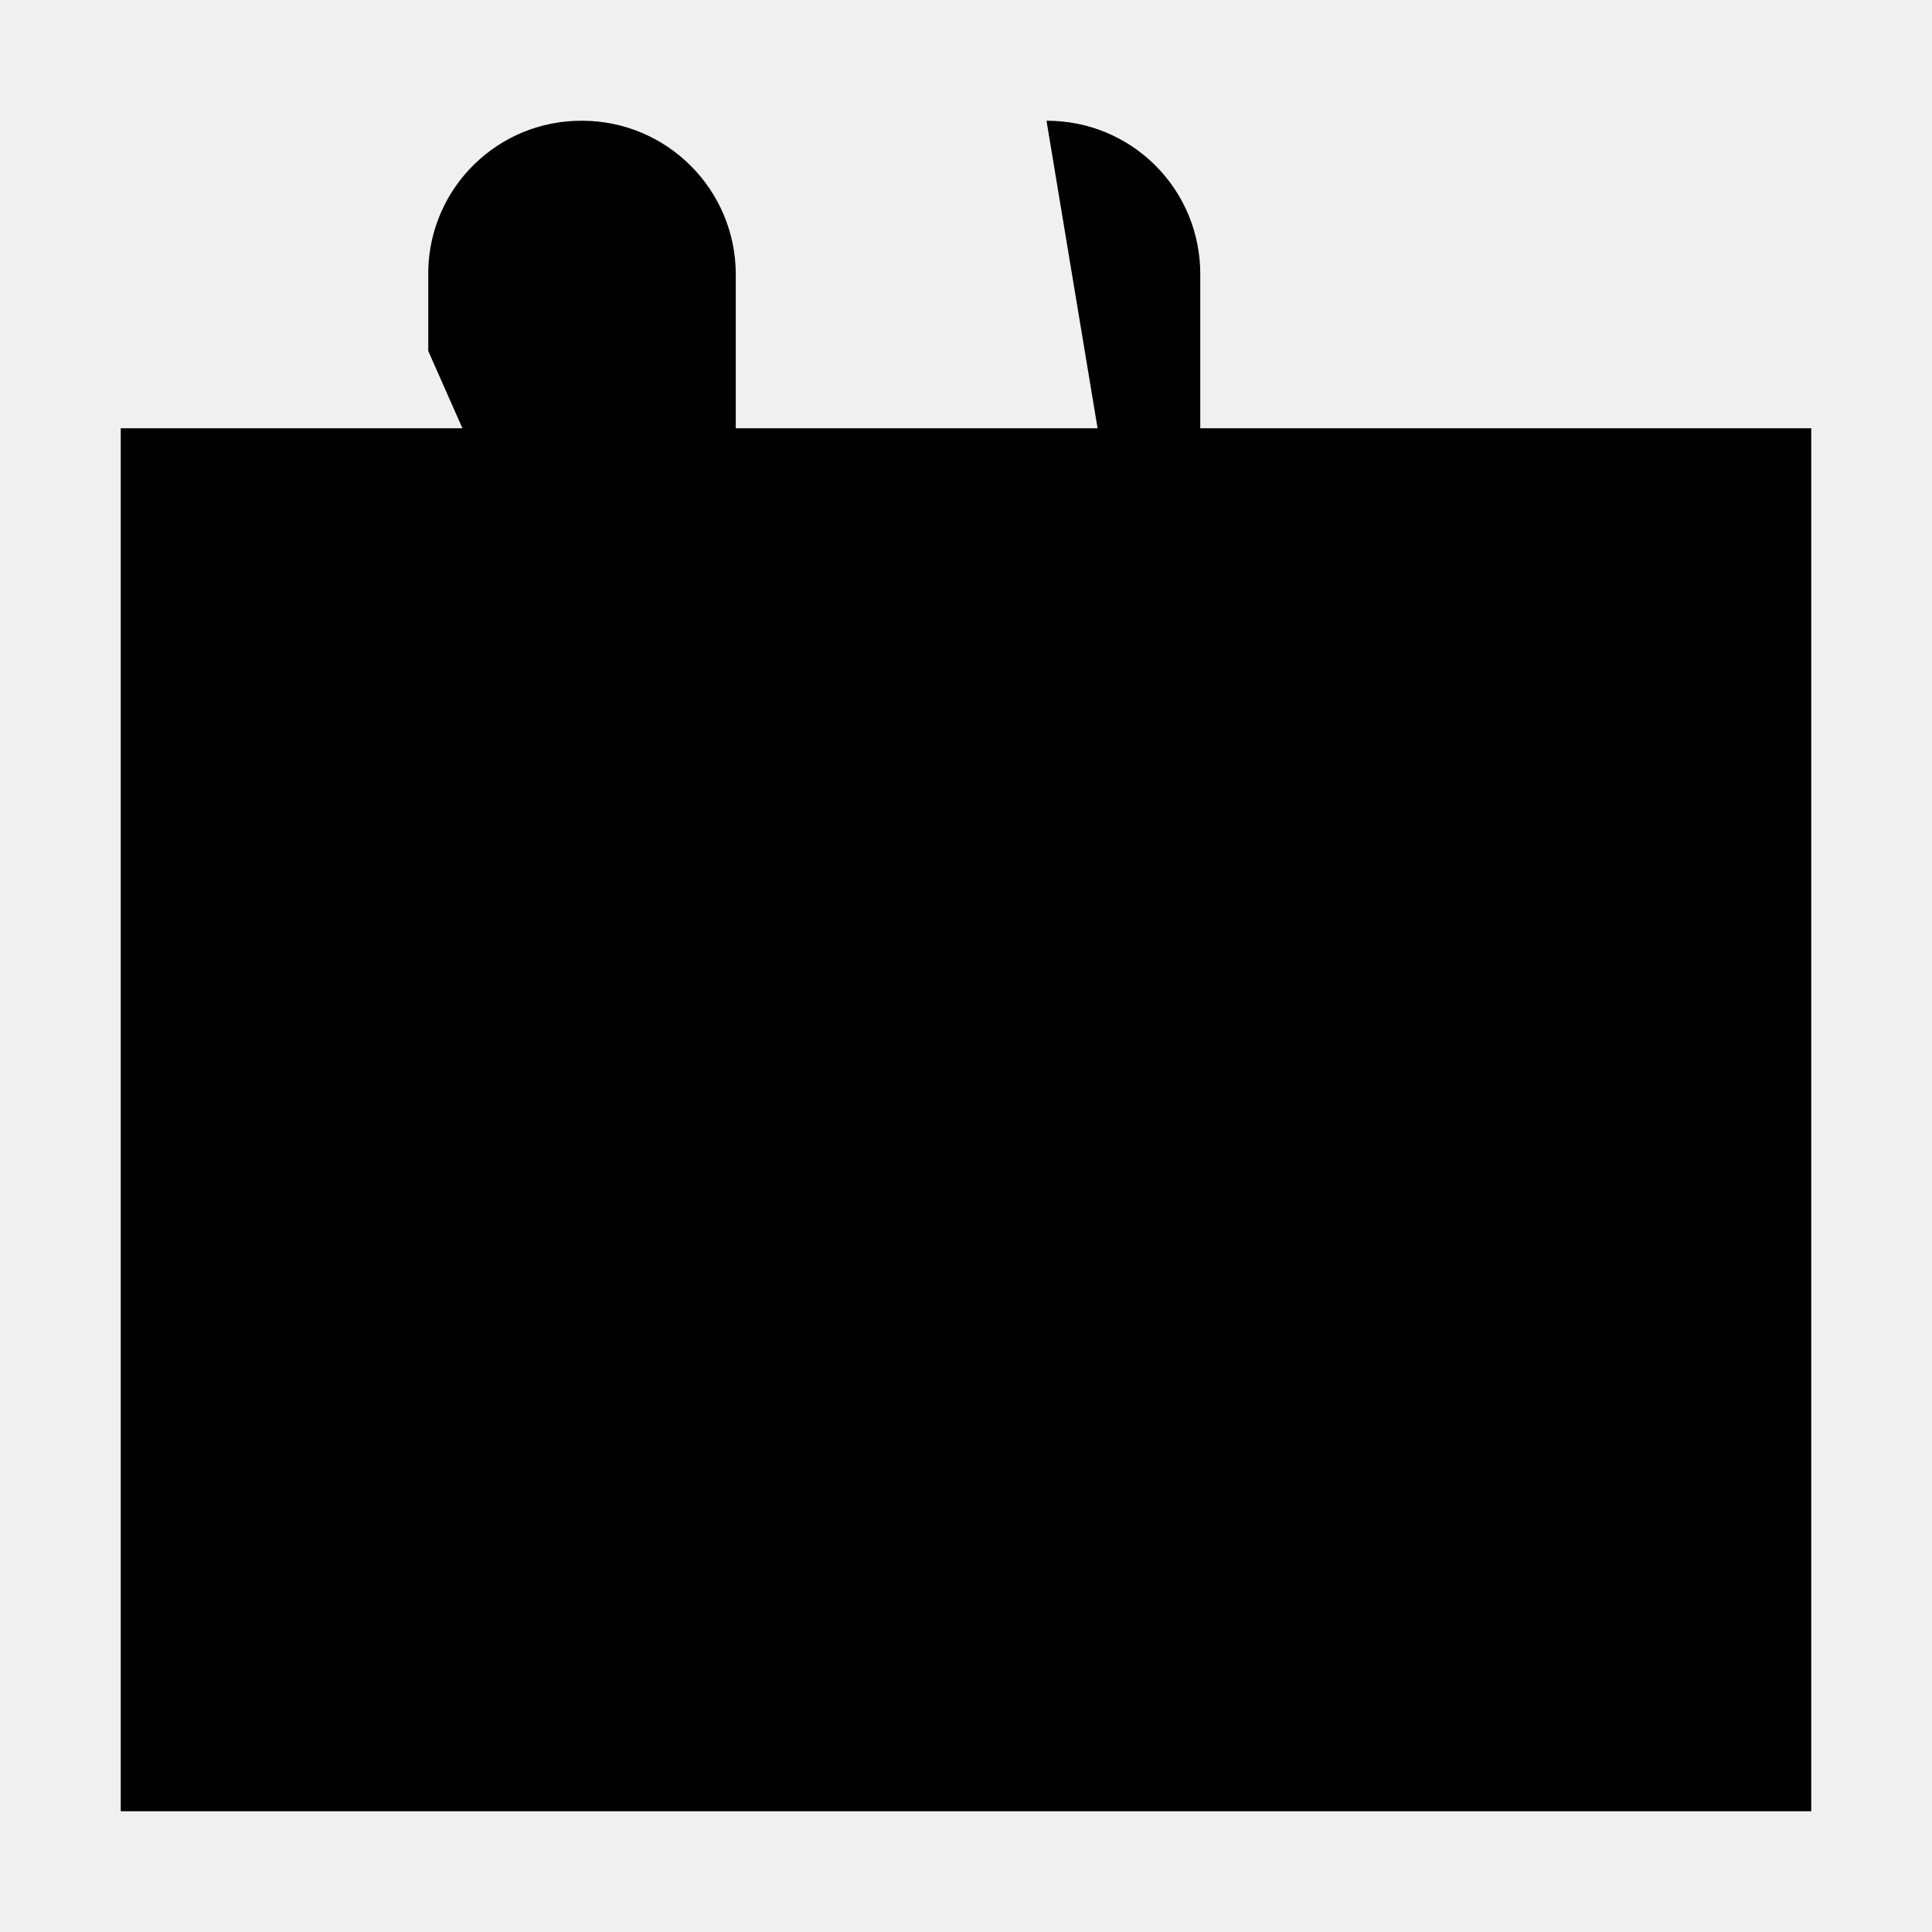
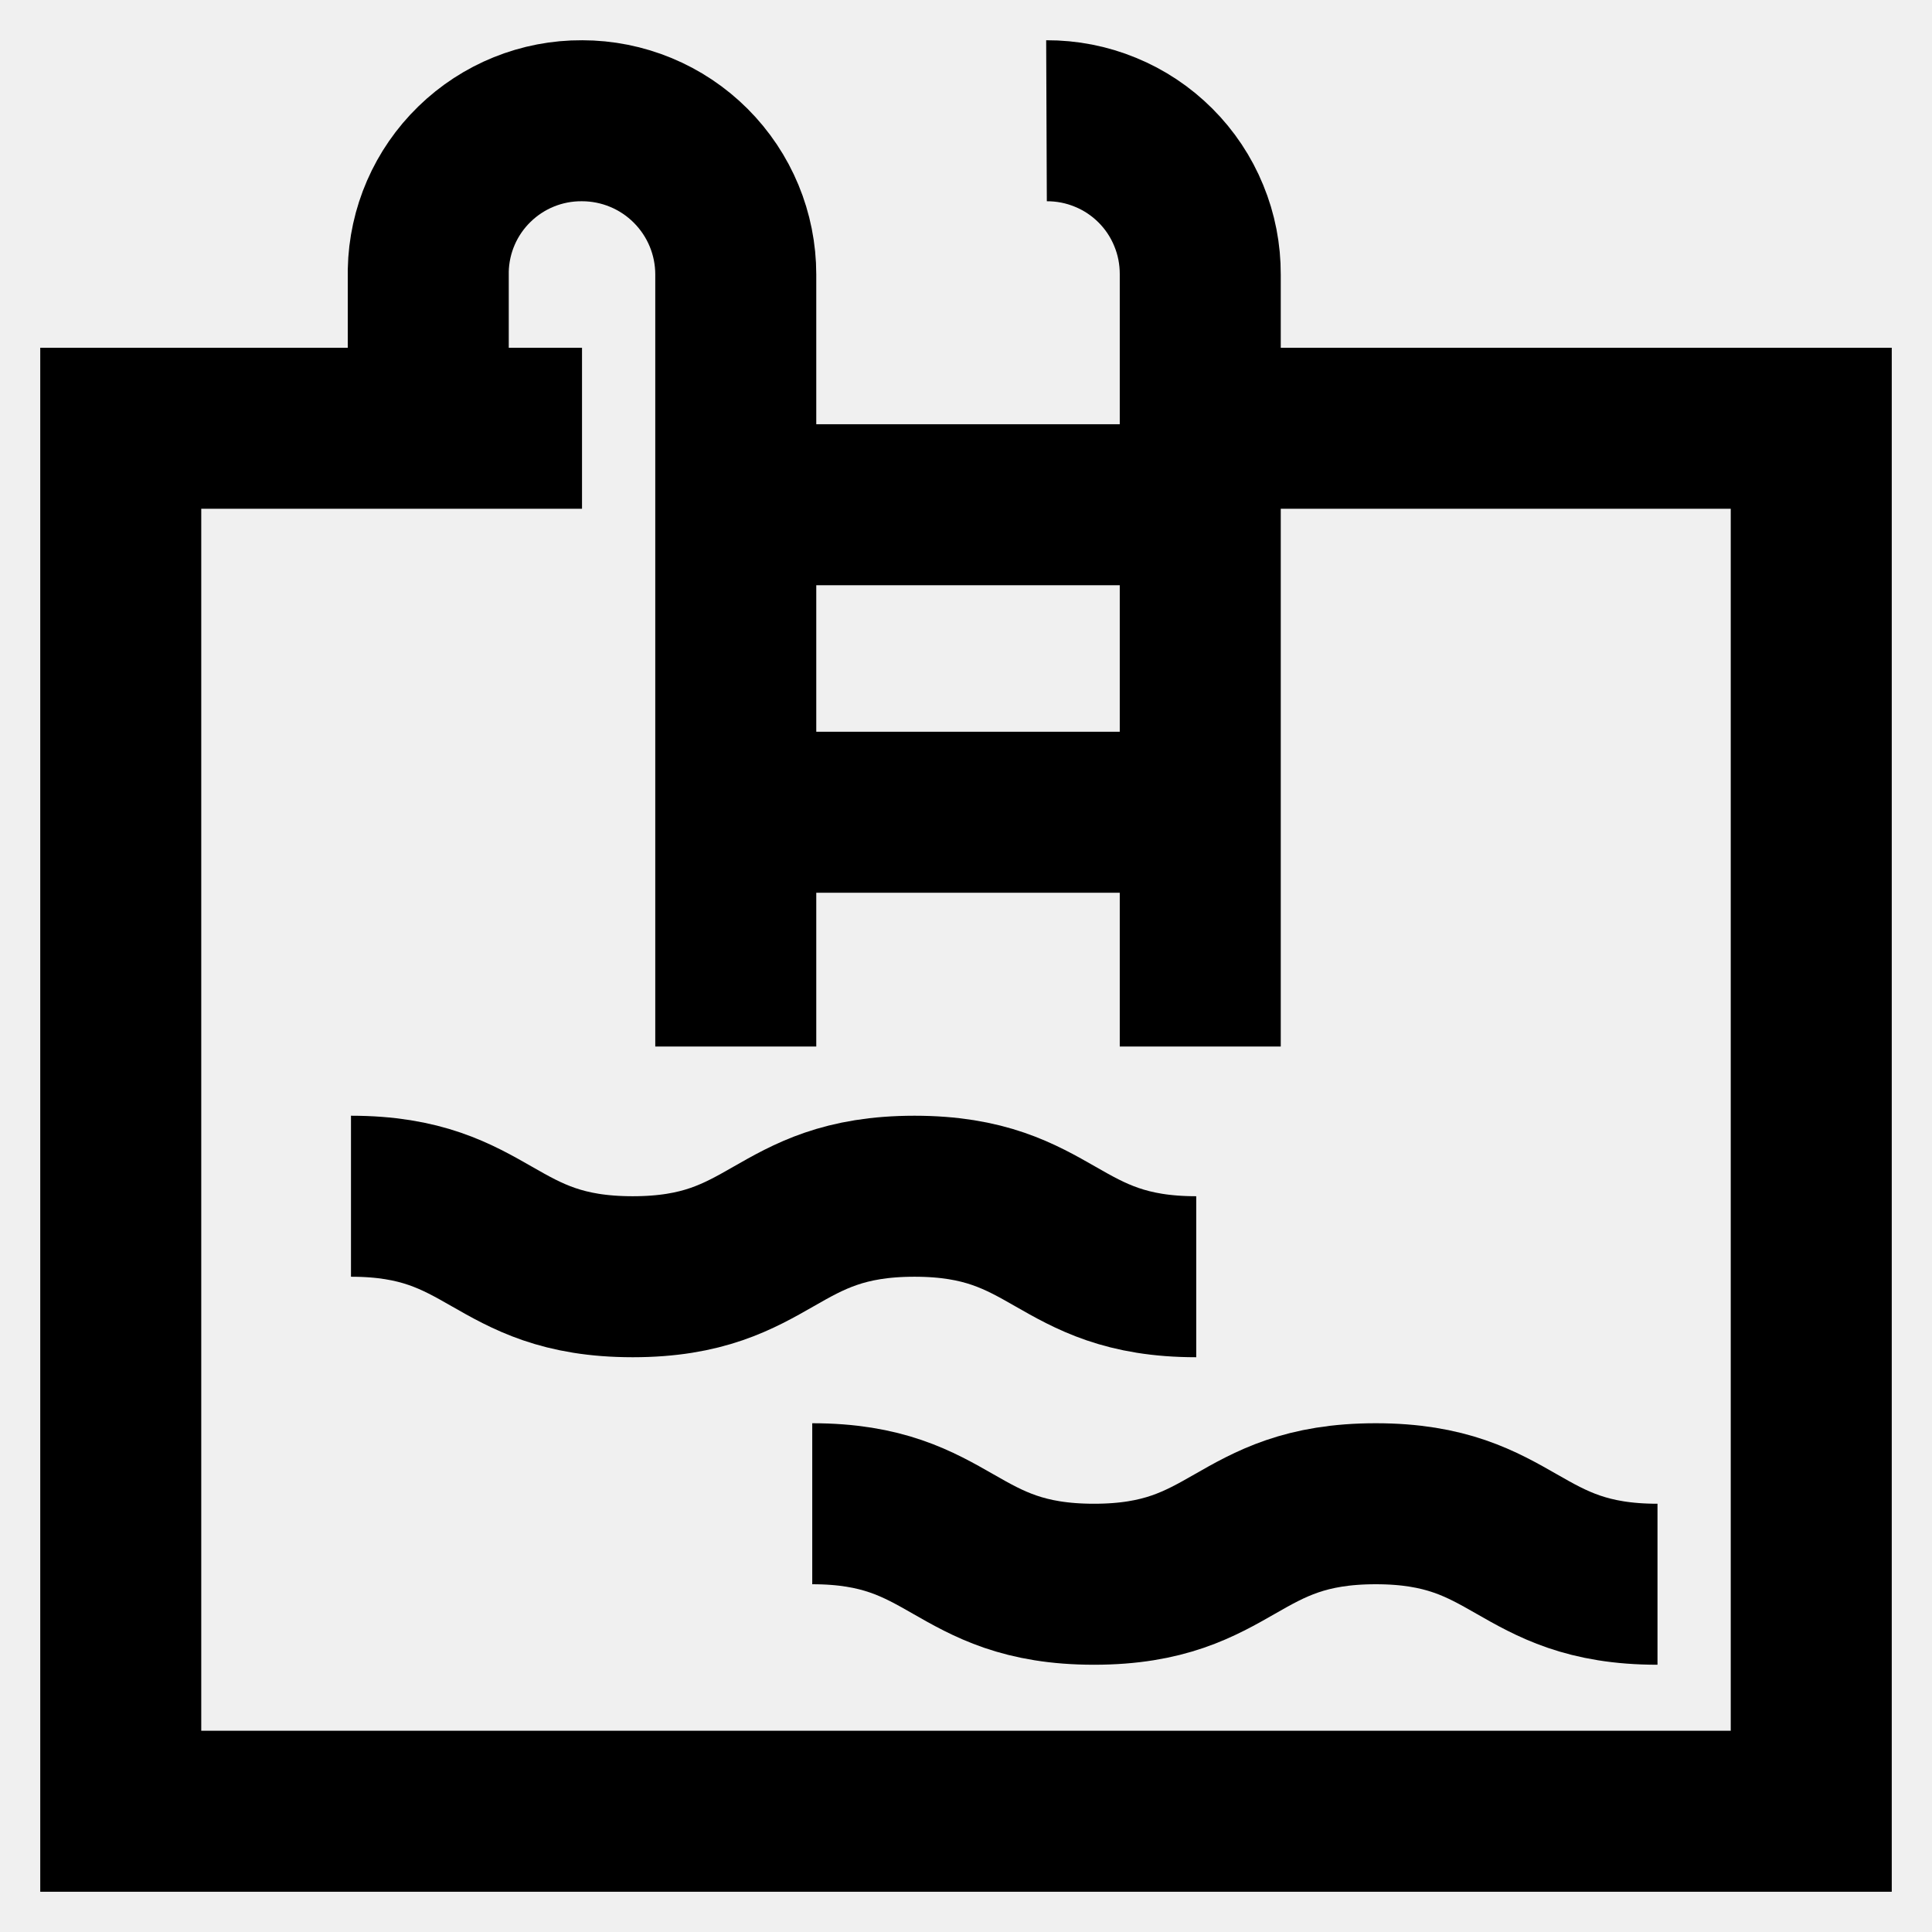
- <svg xmlns="http://www.w3.org/2000/svg" width="800px" height="800px" viewBox="0 0 24 24" id="Layer_1" data-name="Layer 1">
-   <path d="M5.32,4.36v-1A1.9,1.9,0,0,1,7.23,1.5h0A1.91,1.91,0,0,1,9.14,3.41V13" />
-   <path d="M13,1.5a1.9,1.9,0,0,1,1.91,1.91V13" />
-   <line x1="9.14" y1="10.09" x2="14.86" y2="10.09" />
-   <line x1="9.14" y1="6.27" x2="14.86" y2="6.27" />
-   <polyline points="14.86 5.32 22.5 5.32 22.5 22.5 1.5 22.5 1.5 5.32 7.23 5.32" />
-   <path d="M4.36,14.86c1.75,0,1.75,1,3.5,1s1.75-1,3.5-1,1.75,1,3.5,1" />
-   <path d="M10.09,18.68c1.75,0,1.75,1,3.5,1s1.75-1,3.5-1,1.75,1,3.5,1" />
+ <svg xmlns="http://www.w3.org/2000/svg" width="24" height="24" viewBox="0 0 24 24" fill="none">
+   <g clip-path="url(#clip0_1_698)">
+     <path d="M5.32 4.36V3.36C5.33 2.861 5.536 2.387 5.894 2.039C6.251 1.691 6.731 1.497 7.23 1.5C7.736 1.5 8.222 1.701 8.58 2.059C8.939 2.418 9.14 2.903 9.14 3.41V13" stroke="black" stroke-width="2" />
+     <path d="M13 1.5C13.251 1.499 13.5 1.547 13.732 1.643C13.965 1.738 14.176 1.879 14.354 2.057C14.531 2.234 14.672 2.445 14.767 2.678C14.863 2.91 14.911 3.159 14.91 3.41V13" stroke="black" stroke-width="2" />
+     <path d="M9.14 10.09H14.86" stroke="black" stroke-width="2" />
+     <path d="M9.14 6.27H14.86" stroke="black" stroke-width="2" />
+     <path d="M14.86 5.32H22.5V22.5H1.5V5.32H7.23" stroke="black" stroke-width="2" />
+     <path d="M4.36 14.86C6.11 14.86 6.11 15.86 7.86 15.86C9.61 15.86 9.61 14.86 11.36 14.86C13.11 14.86 13.11 15.86 14.86 15.86" stroke="black" stroke-width="2" />
+     <path d="M10.09 18.68C11.84 18.68 11.84 19.68 13.59 19.68C15.34 19.68 15.34 18.68 17.09 18.68C18.84 18.68 18.84 19.68 20.59 19.68" stroke="black" stroke-width="2" />
+   </g>
+   <defs>
+     <clipPath id="clip0_1_698">
+       <rect width="24" height="24" fill="white" />
+     </clipPath>
+   </defs>
</svg>
